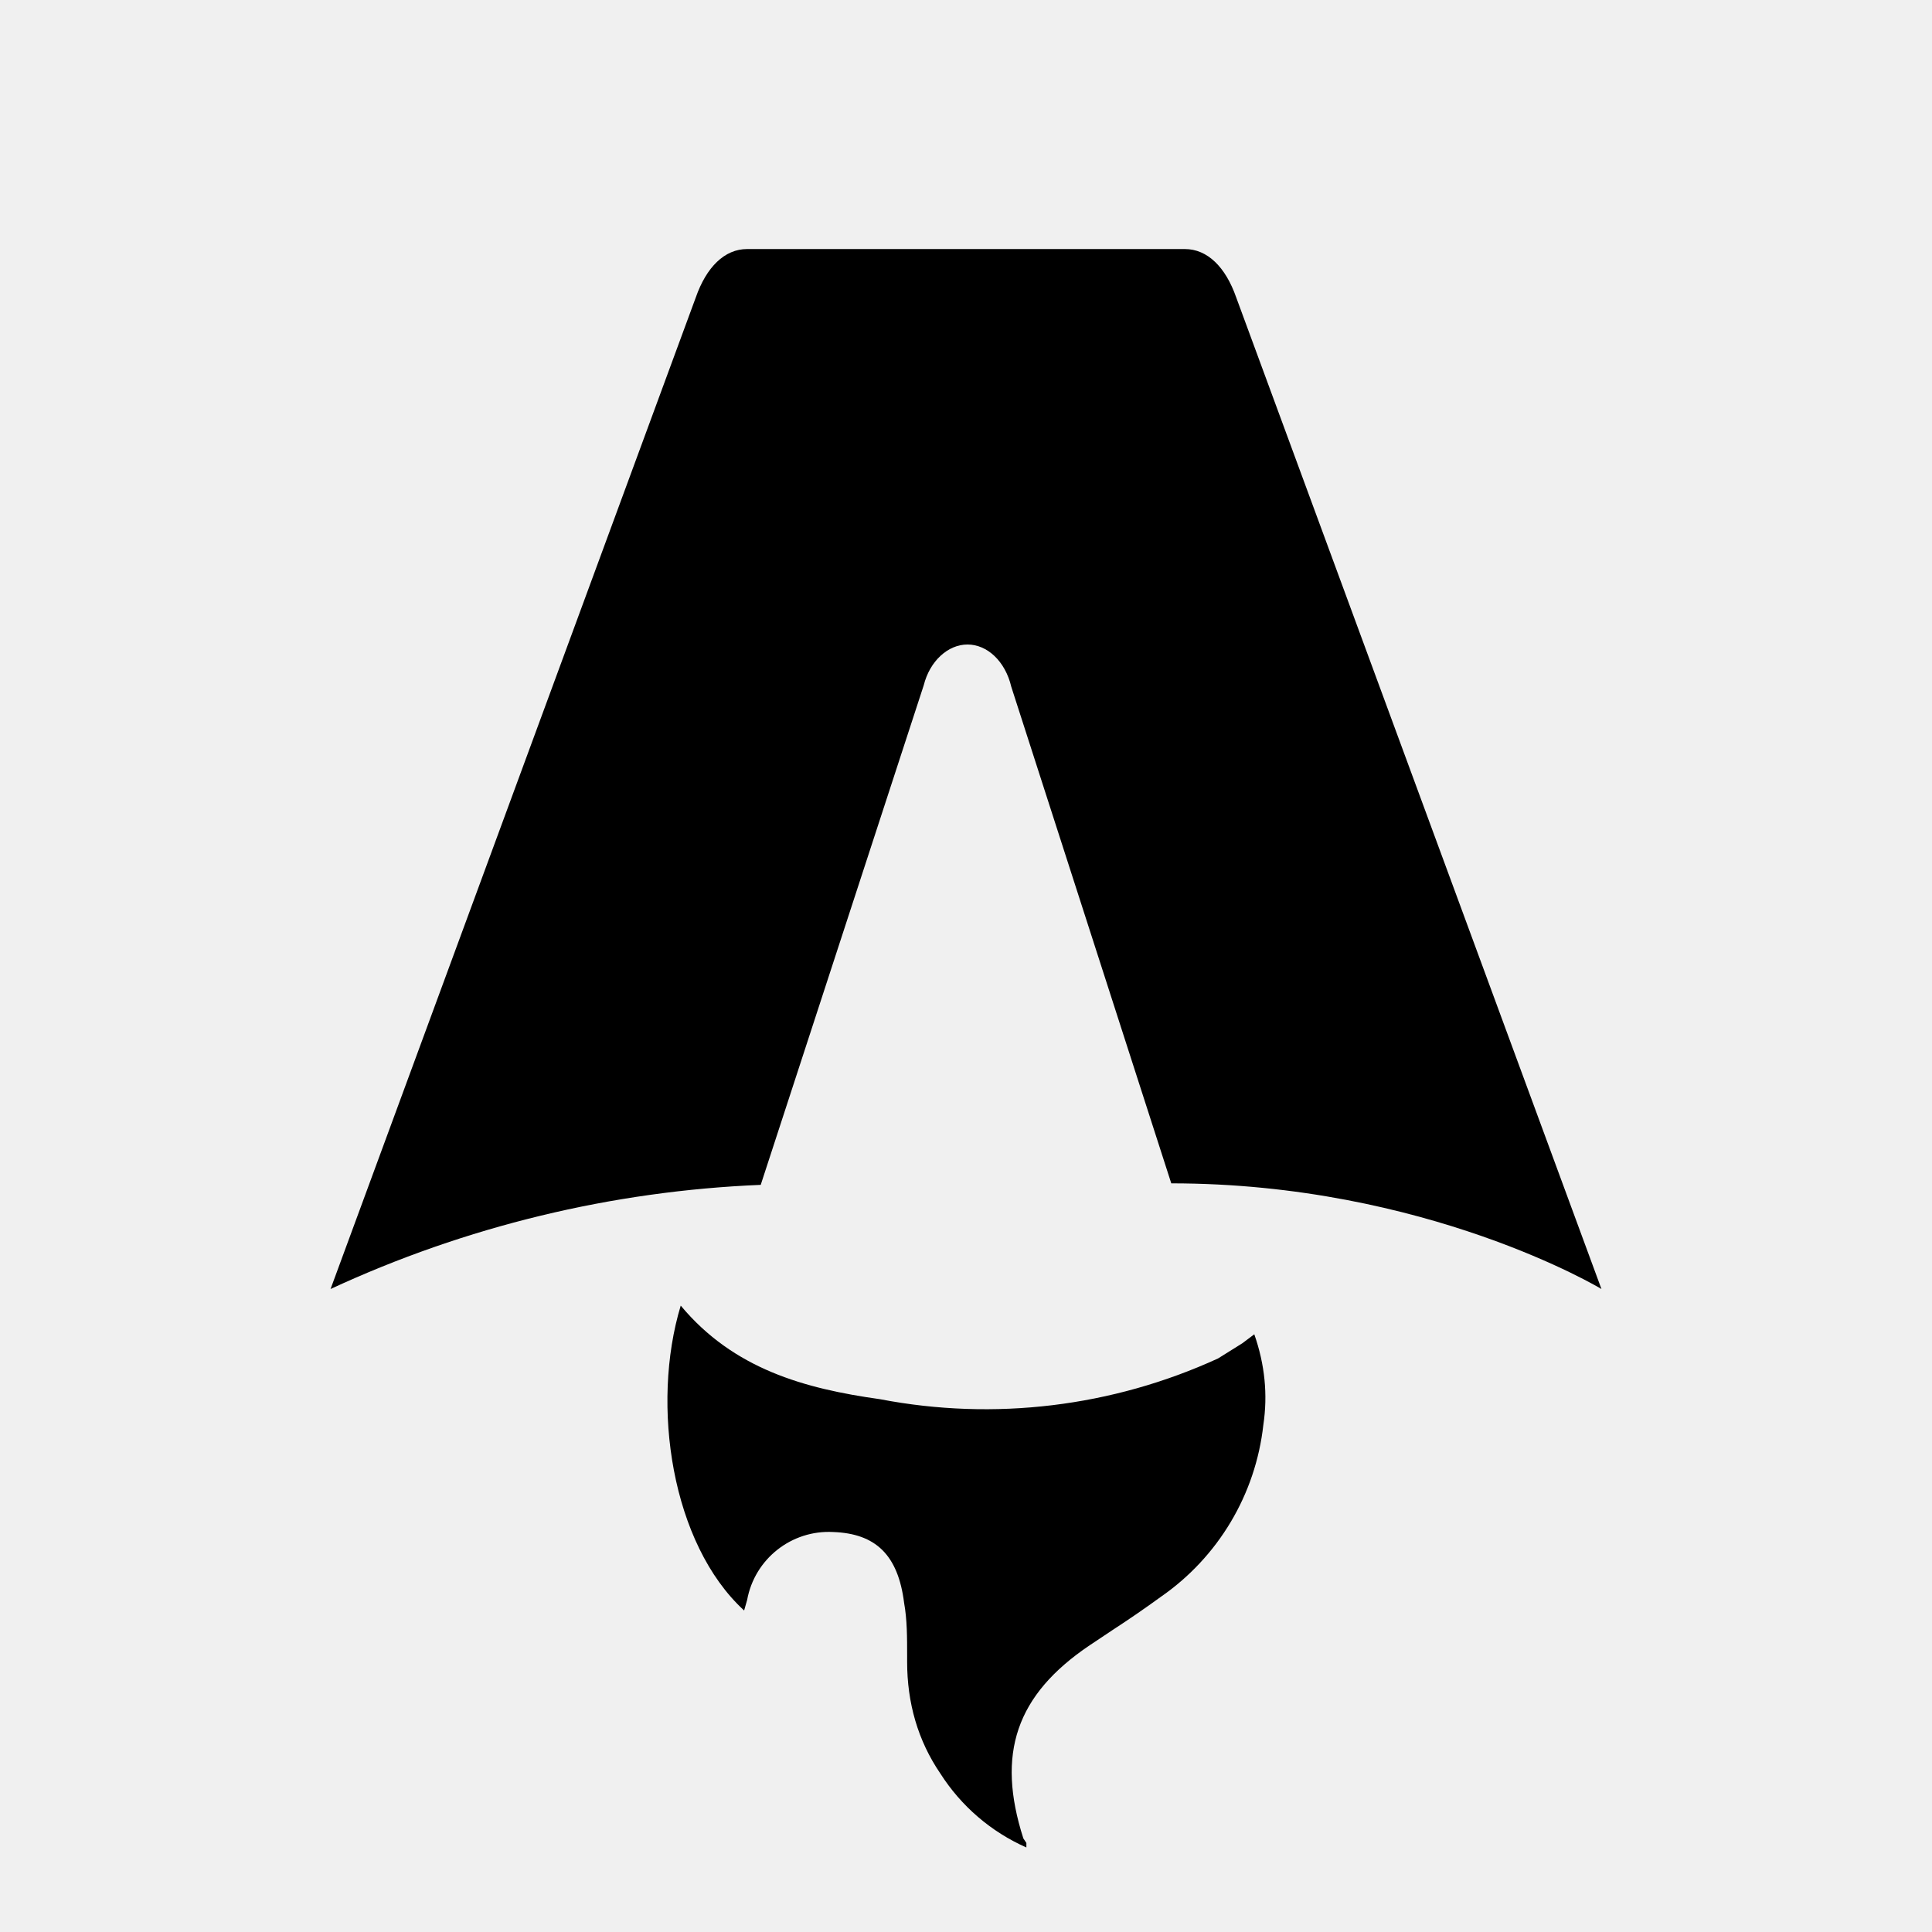
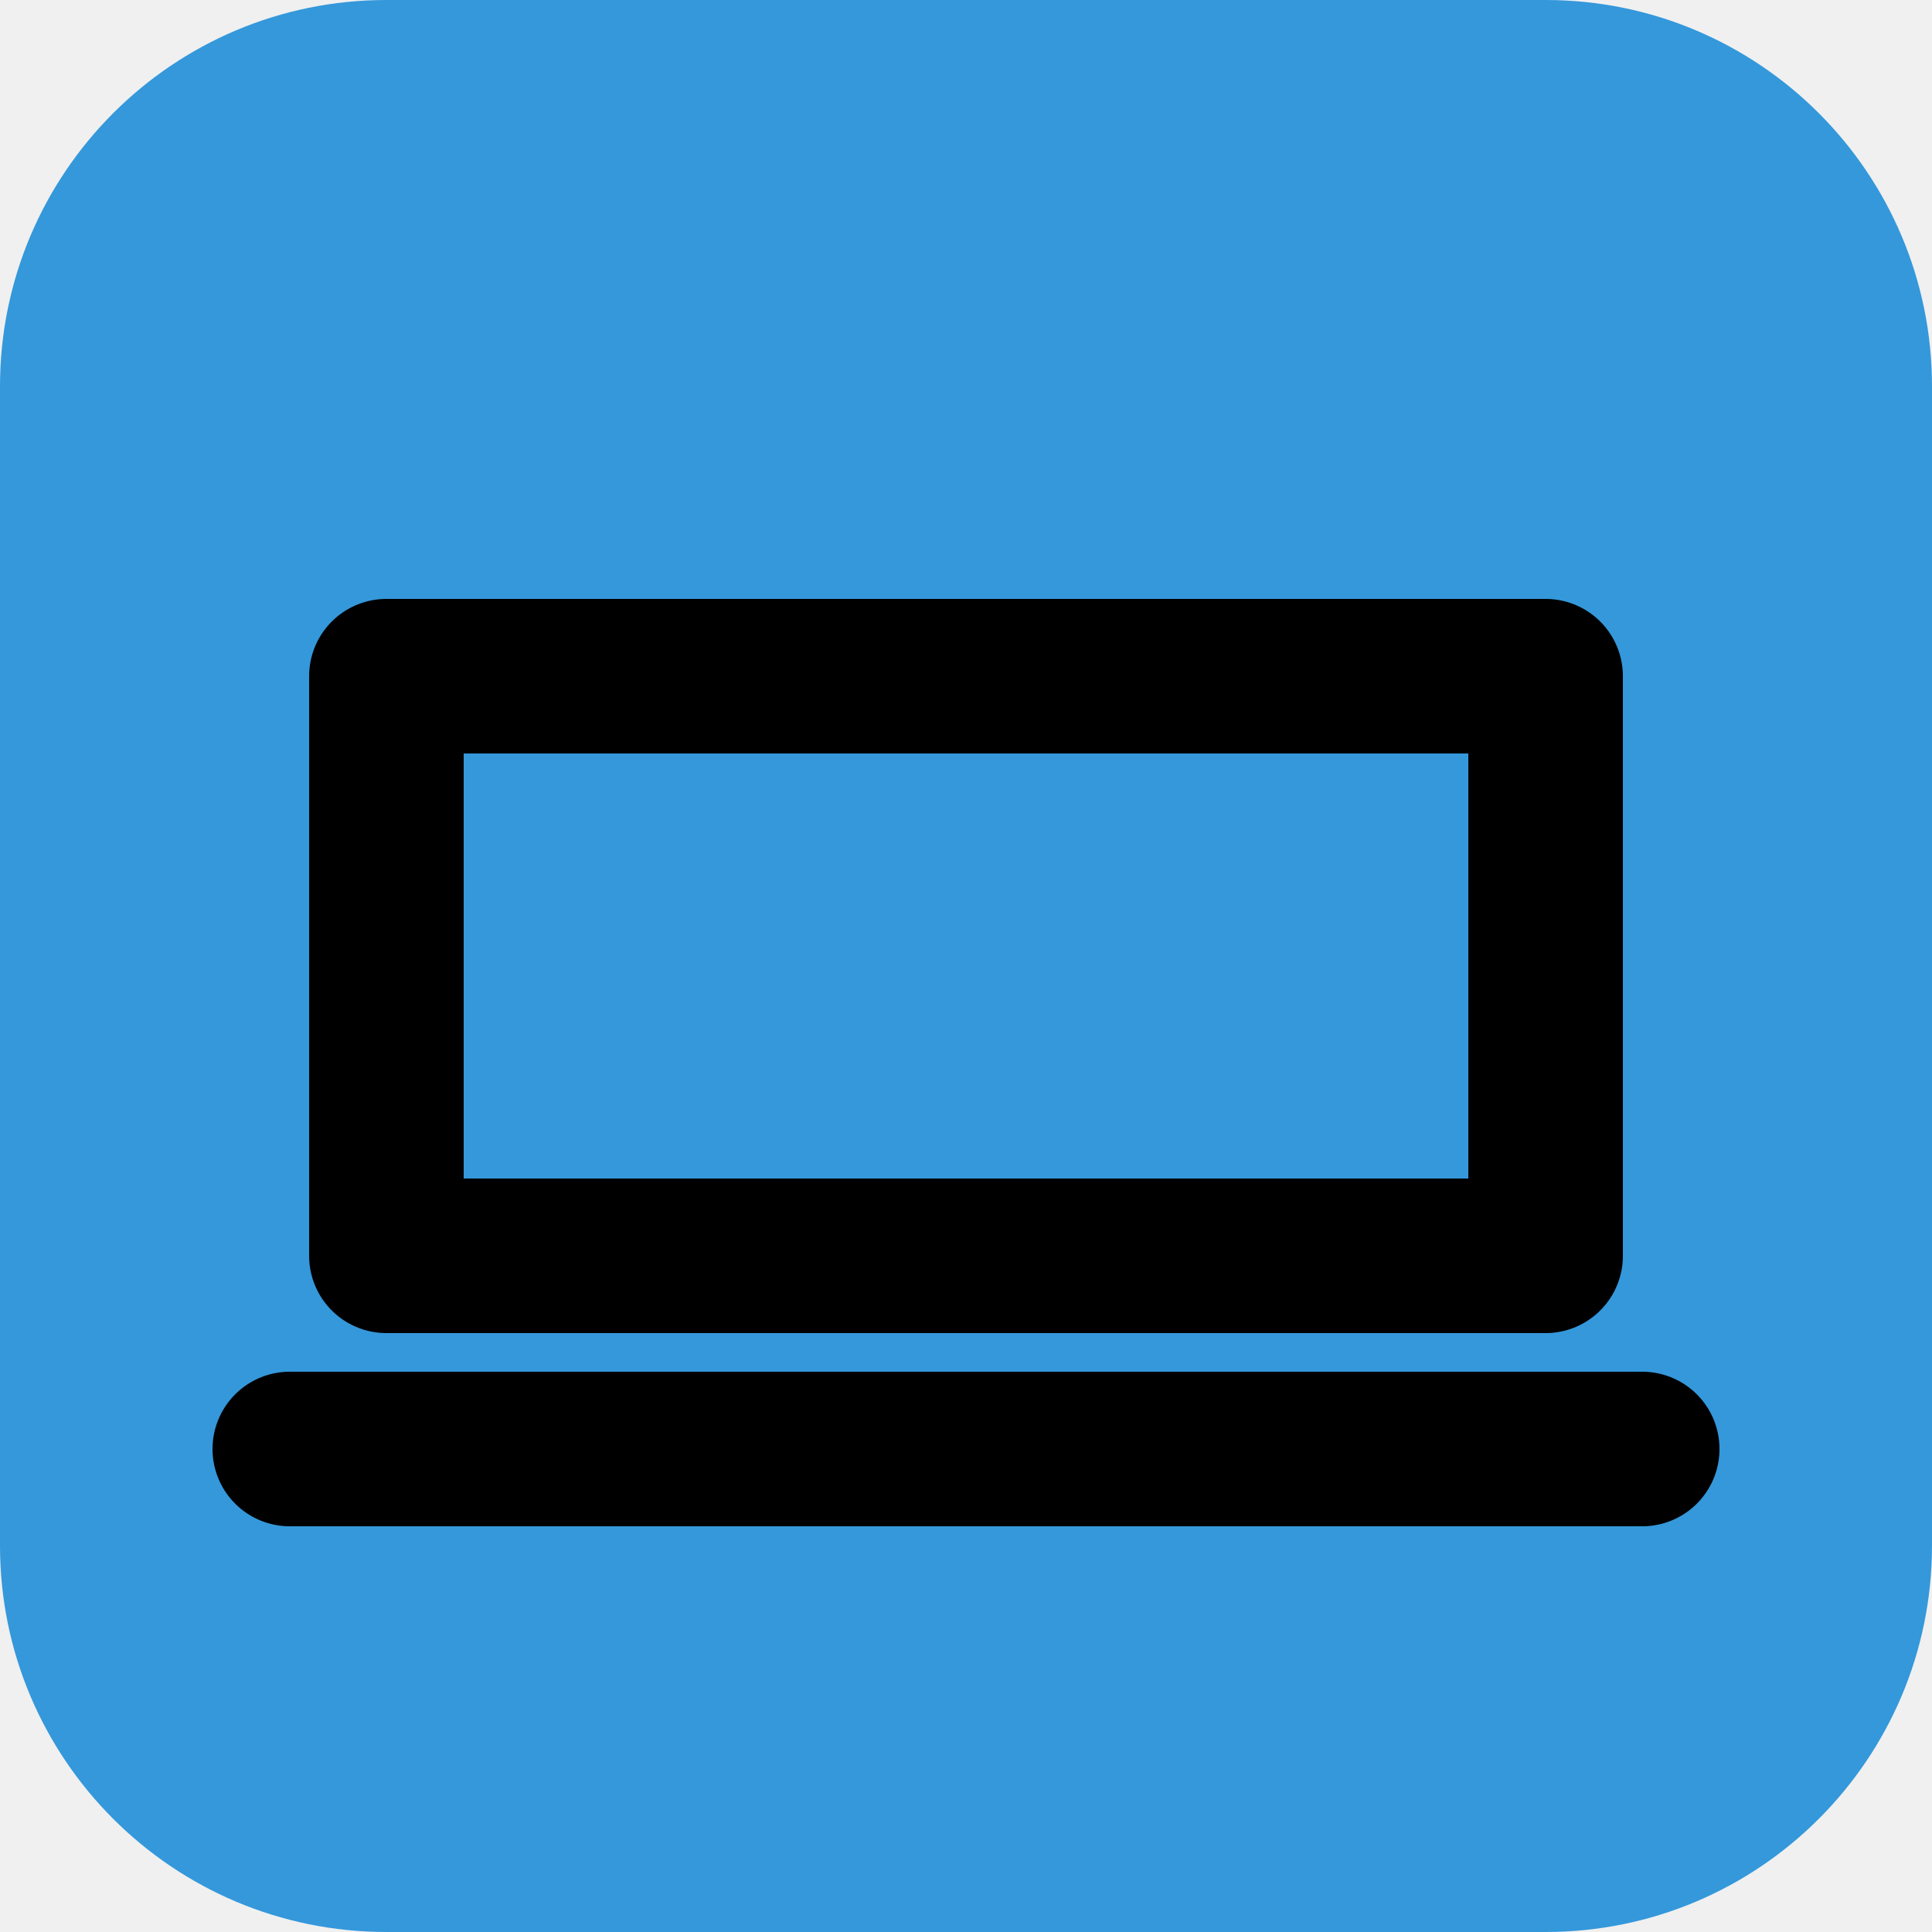
- <svg xmlns="http://www.w3.org/2000/svg" fill="none" viewBox="0 0 128 128">
-   <path d="M50.4 78.5a75.1 75.1 0 0 0-28.5 6.9l24.2-65.7c.7-2 1.9-3.2 3.4-3.2h29c1.5 0 2.7 1.2 3.4 3.2l24.2 65.7s-11.6-7-28.5-7L67 45.5c-.4-1.7-1.6-2.8-2.9-2.8-1.3 0-2.5 1.1-2.9 2.7L50.4 78.5Zm-1.1 28.2Zm-4.2-20.2c-2 6.6-.6 15.8 4.2 20.2a17.5 17.5 0 0 1 .2-.7 5.5 5.5 0 0 1 5.7-4.5c2.8.1 4.3 1.5 4.7 4.7.2 1.1.2 2.3.2 3.5v.4c0 2.7.7 5.2 2.2 7.4a13 13 0 0 0 5.7 4.9v-.3l-.2-.3c-1.8-5.6-.5-9.5 4.4-12.8l1.5-1a73 73 0 0 0 3.2-2.2 16 16 0 0 0 6.8-11.4c.3-2 .1-4-.6-6l-.8.6-1.6 1a37 37 0 0 1-22.4 2.7c-5-.7-9.7-2-13.2-6.2Z" />
+ <svg xmlns="http://www.w3.org/2000/svg" viewBox="0 0 100 100">
+   <rect width="100" height="100" rx="20" fill="currentColor" />
+   <path d="M20 65V35h60v30H20zM15 75h70" fill="none" stroke="#000000" stroke-width="8" stroke-linejoin="round" stroke-linecap="round" />
  <style>
-         path { fill: #000; }
+         svg { color: #3498db; }
        @media (prefers-color-scheme: dark) {
-             path { fill: #FFF; }
+             svg { color: #2980b9; }
+             path { stroke: #ffffff; }
        }
    </style>
</svg>
